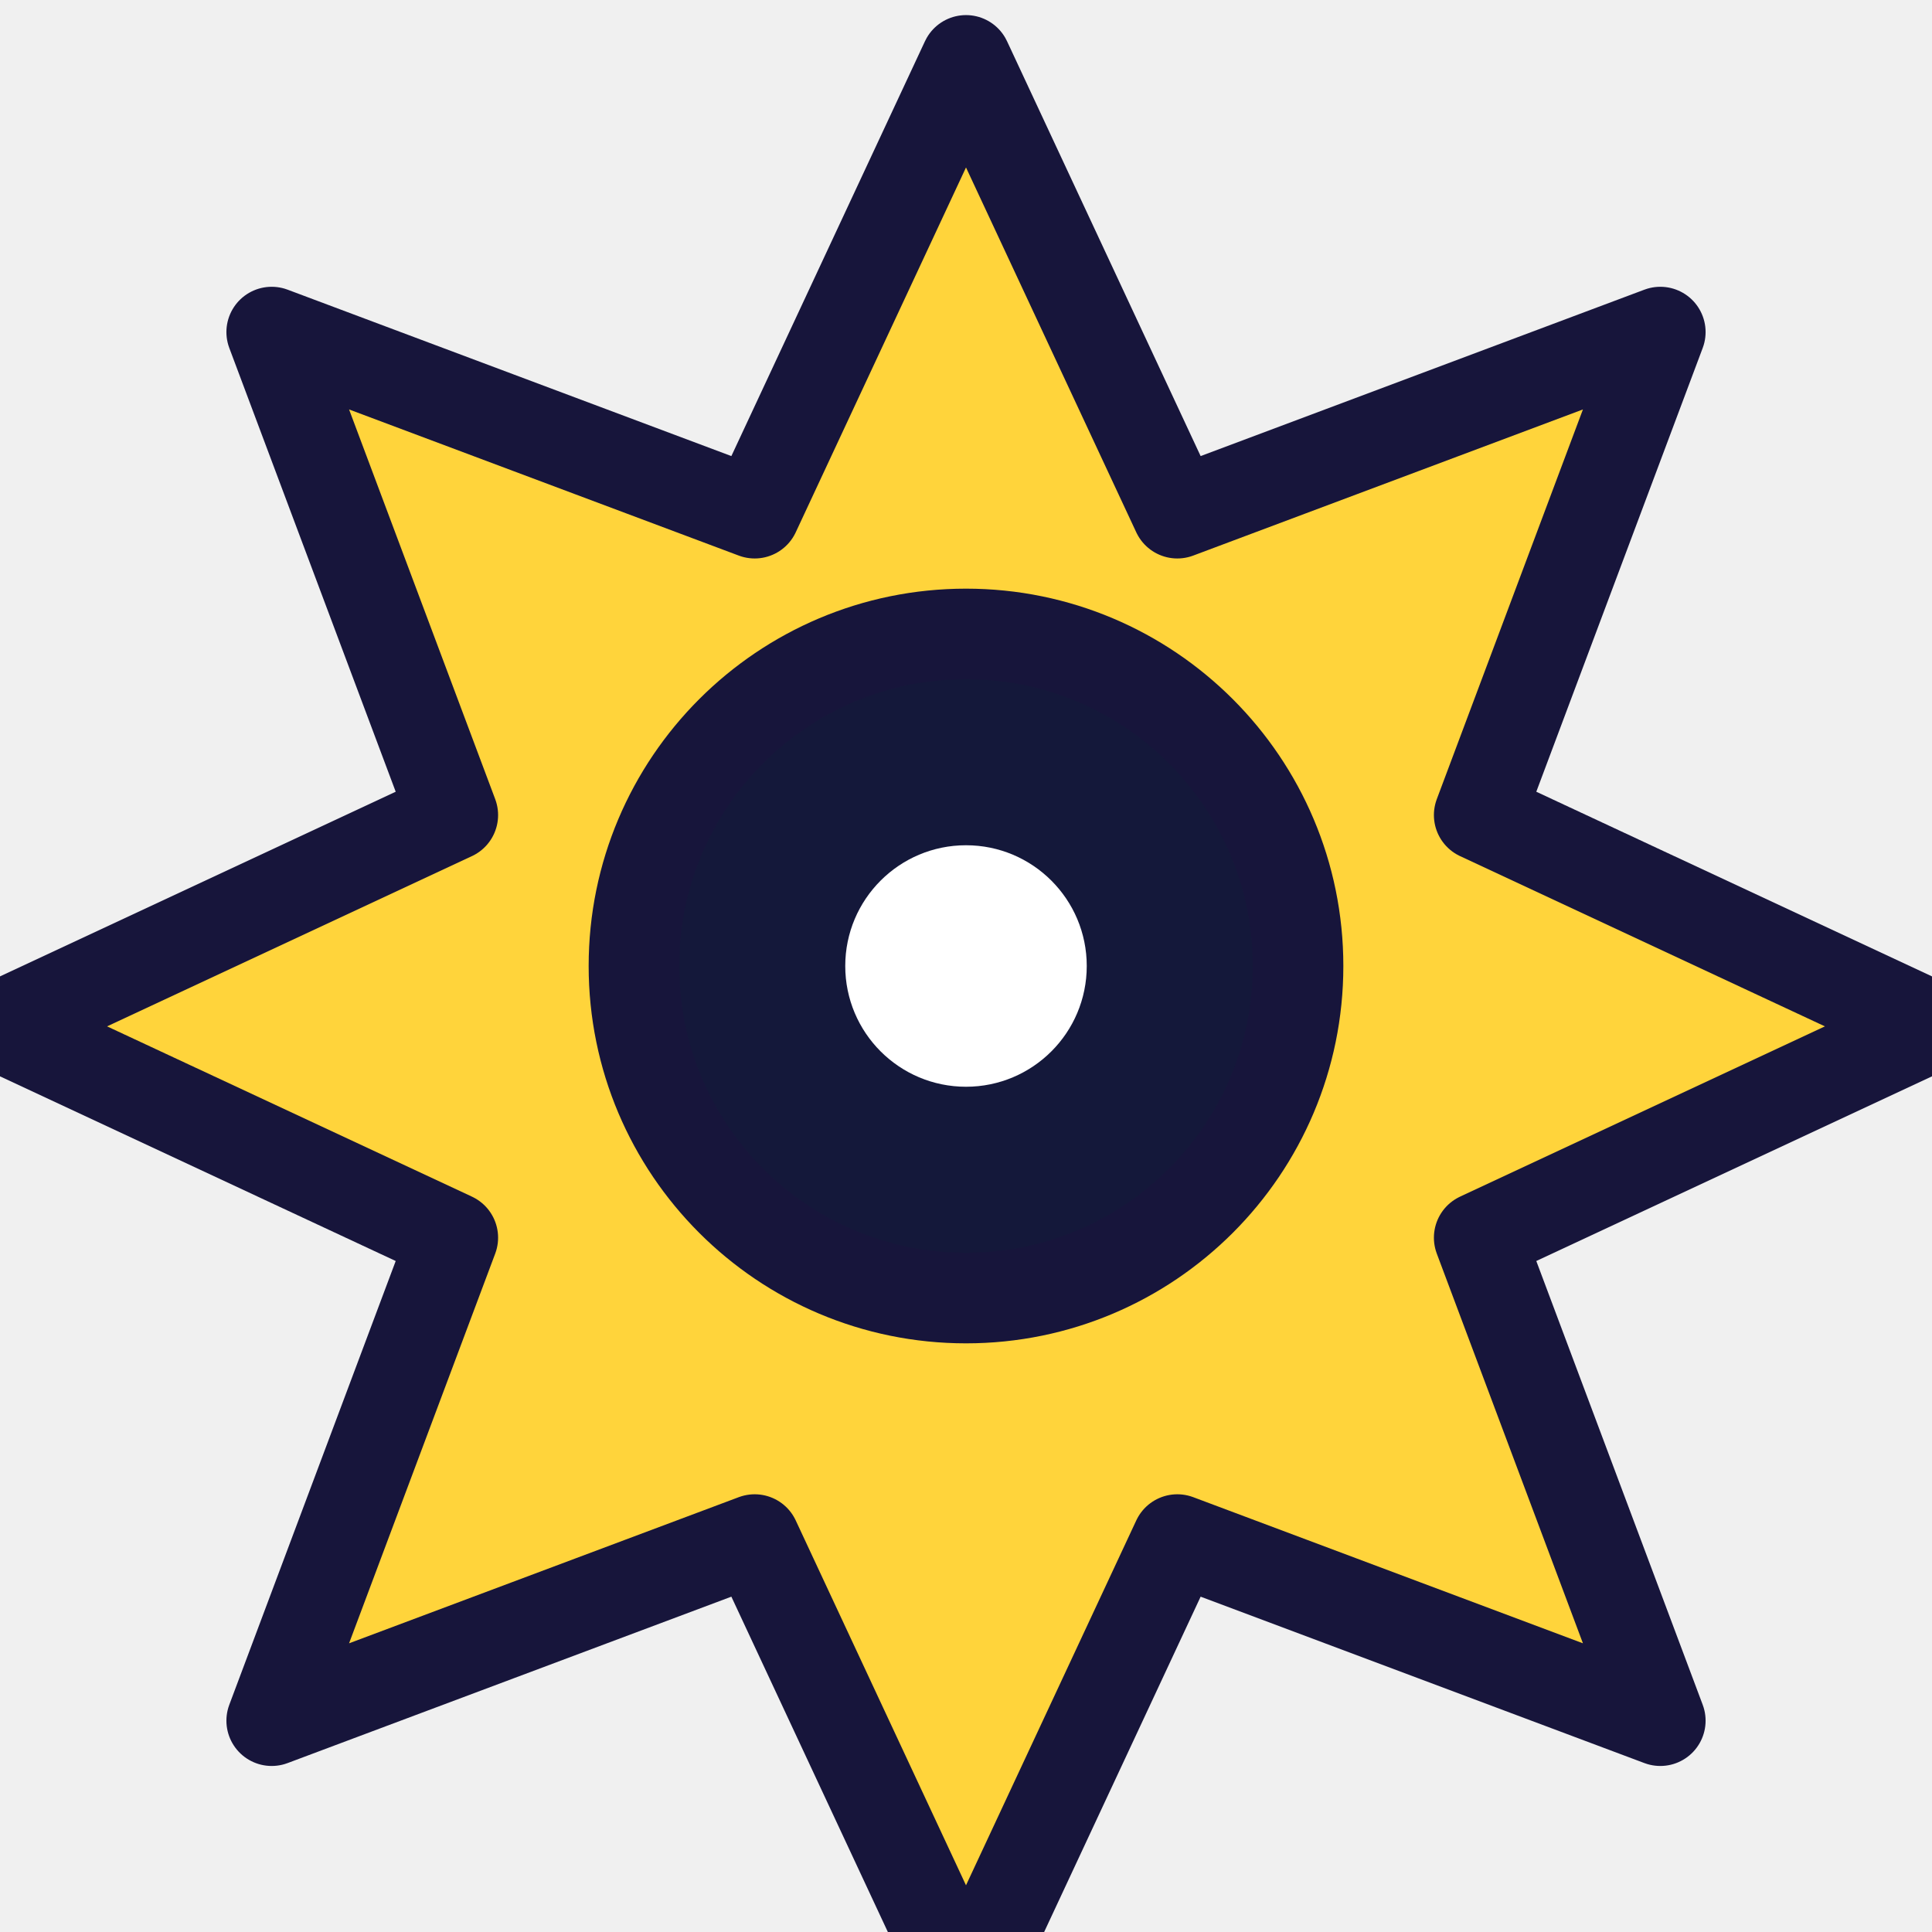
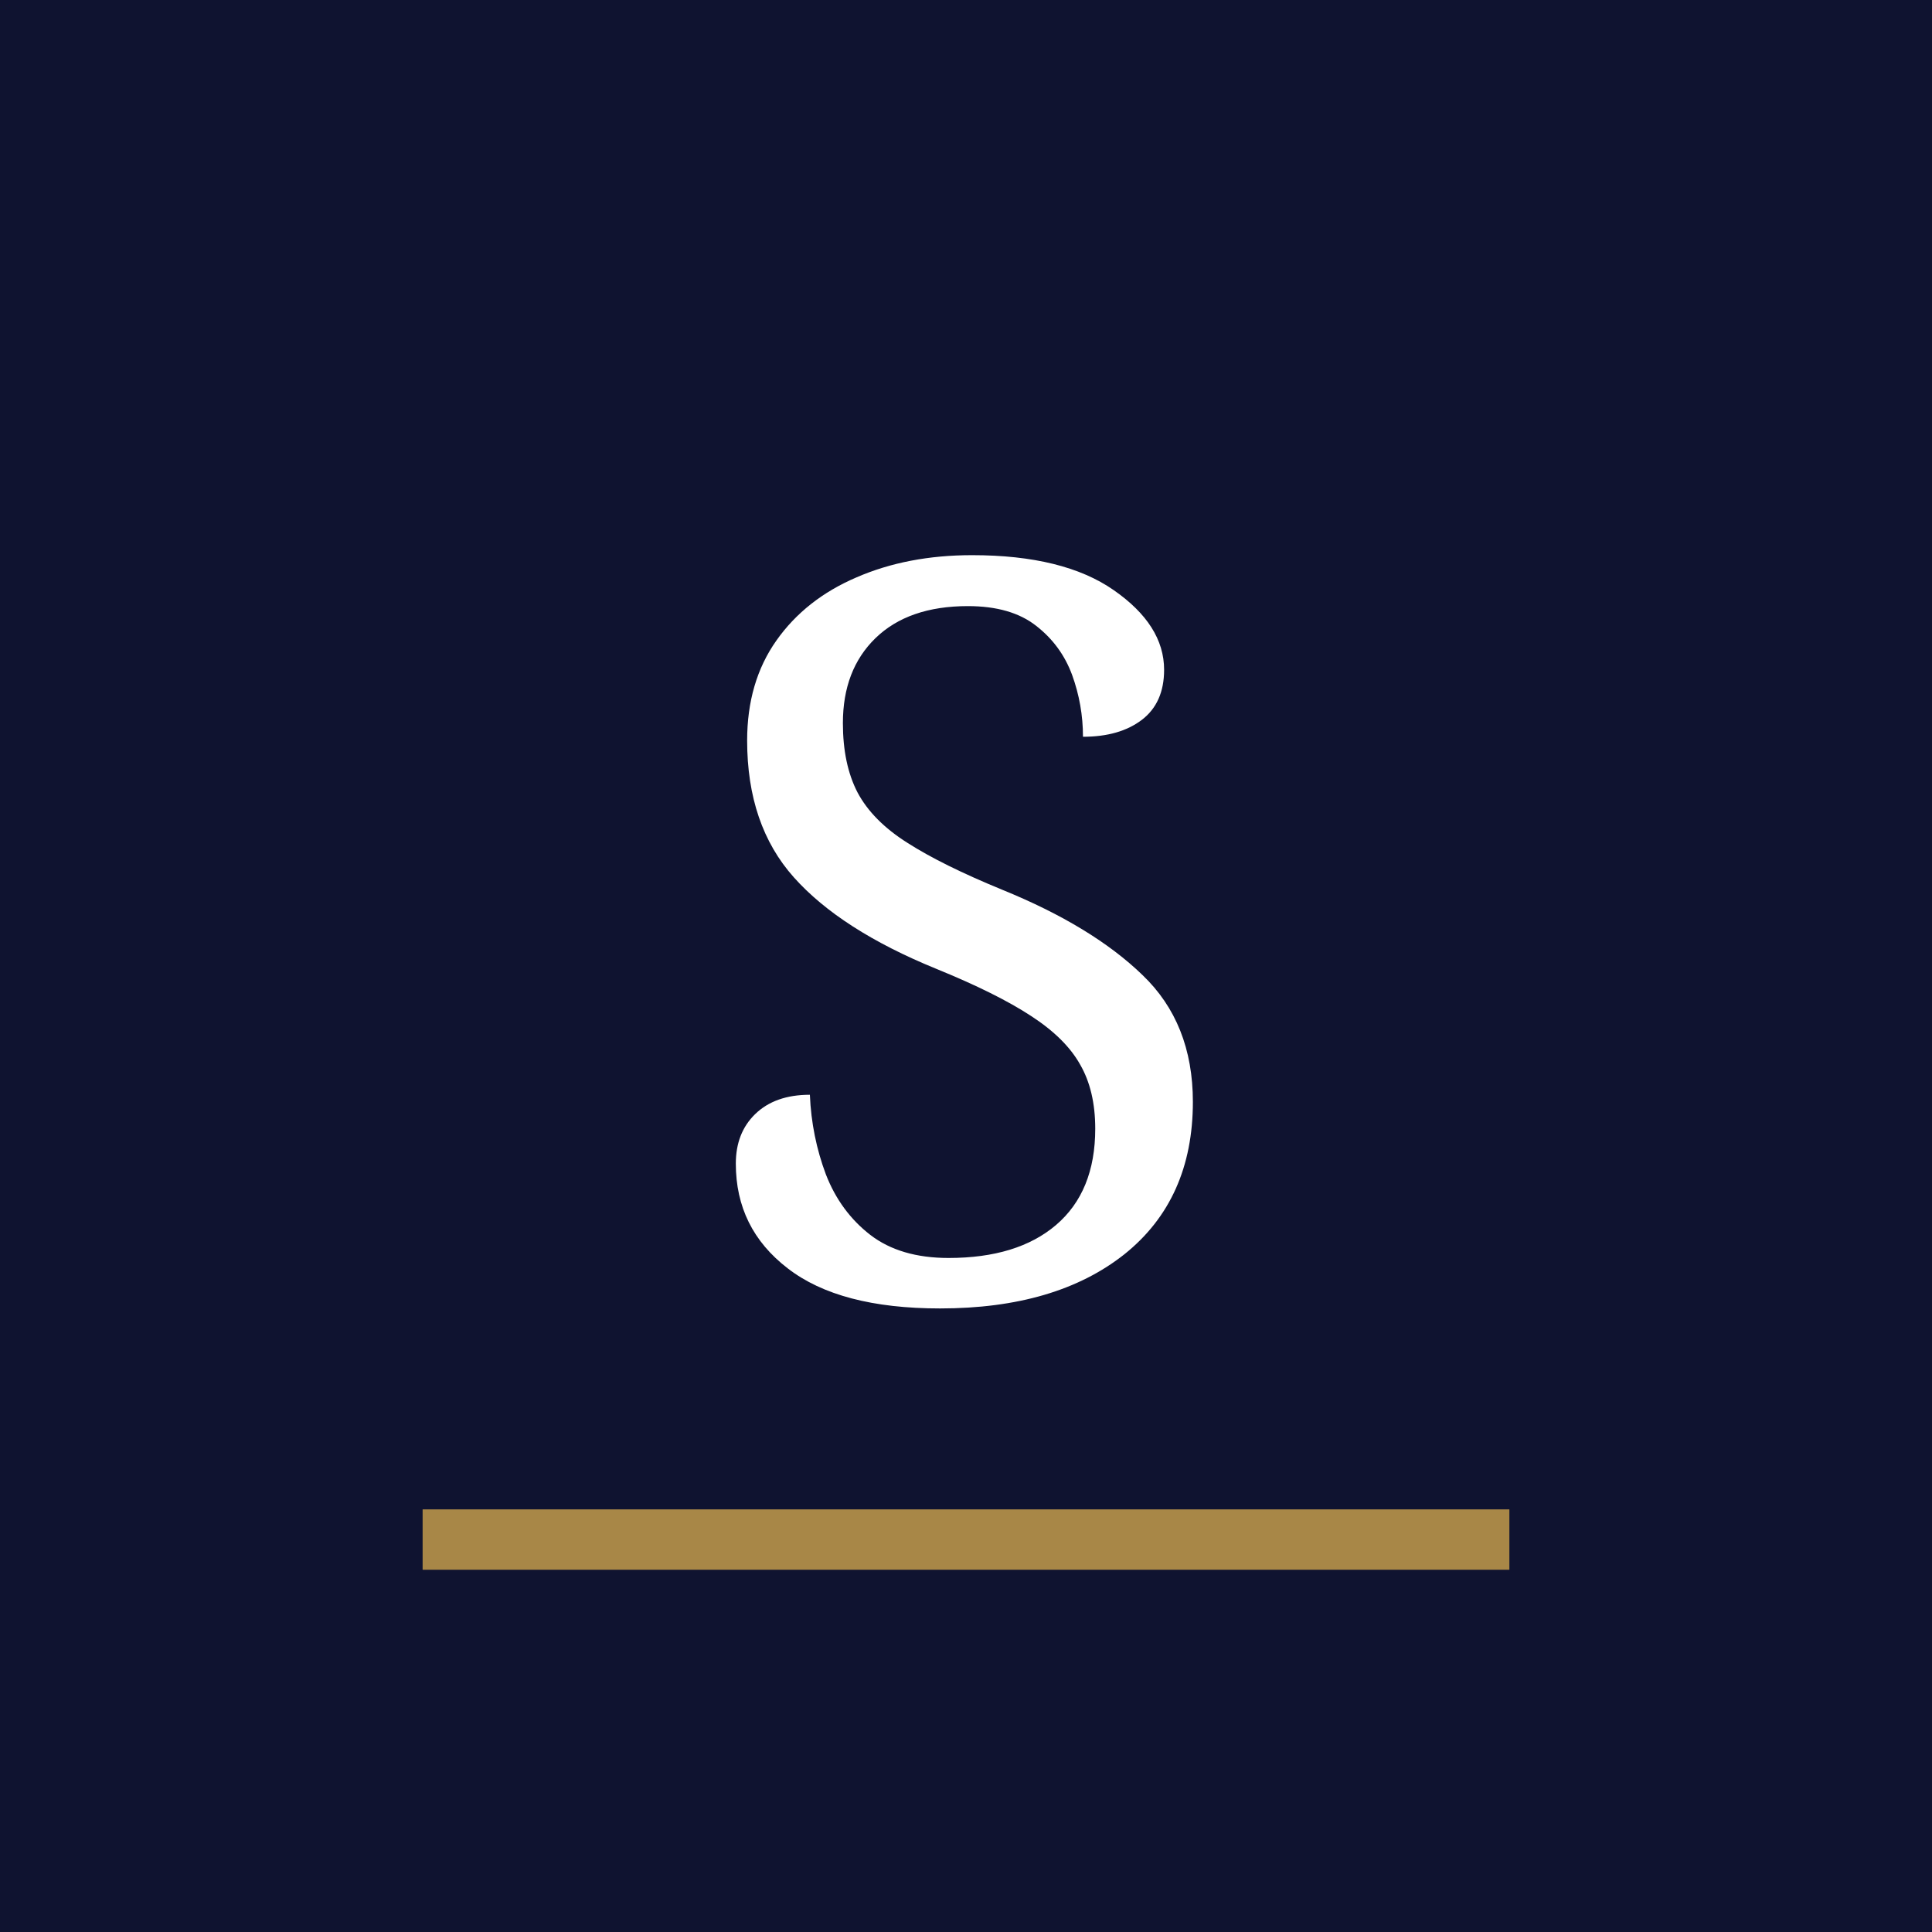
<svg xmlns="http://www.w3.org/2000/svg" viewBox="0 0 64 64">
-   <path d="M32 2l7 15 16-6-6 16 15 7-15 7 6 16-16-6-7 15-7-15-16 6 6-16-15-7 15-7-6-16 16 6z" fill="#FFD43B" stroke="#17153B" stroke-width="3" stroke-linejoin="round" />
-   <circle cx="32" cy="32" r="11" fill="#14183A" stroke="#17153B" stroke-width="3" />
-   <circle cx="32" cy="32" r="4" fill="#fff" />
+   <rect width="64" height="64" fill="#0F1330" />
+   <text x="32" y="43" text-anchor="middle" font-family="Georgia,serif" font-size="34" fill="#fff">S</text>
+   <rect x="14" y="50" width="36" height="2" fill="#A88747" />
</svg>
